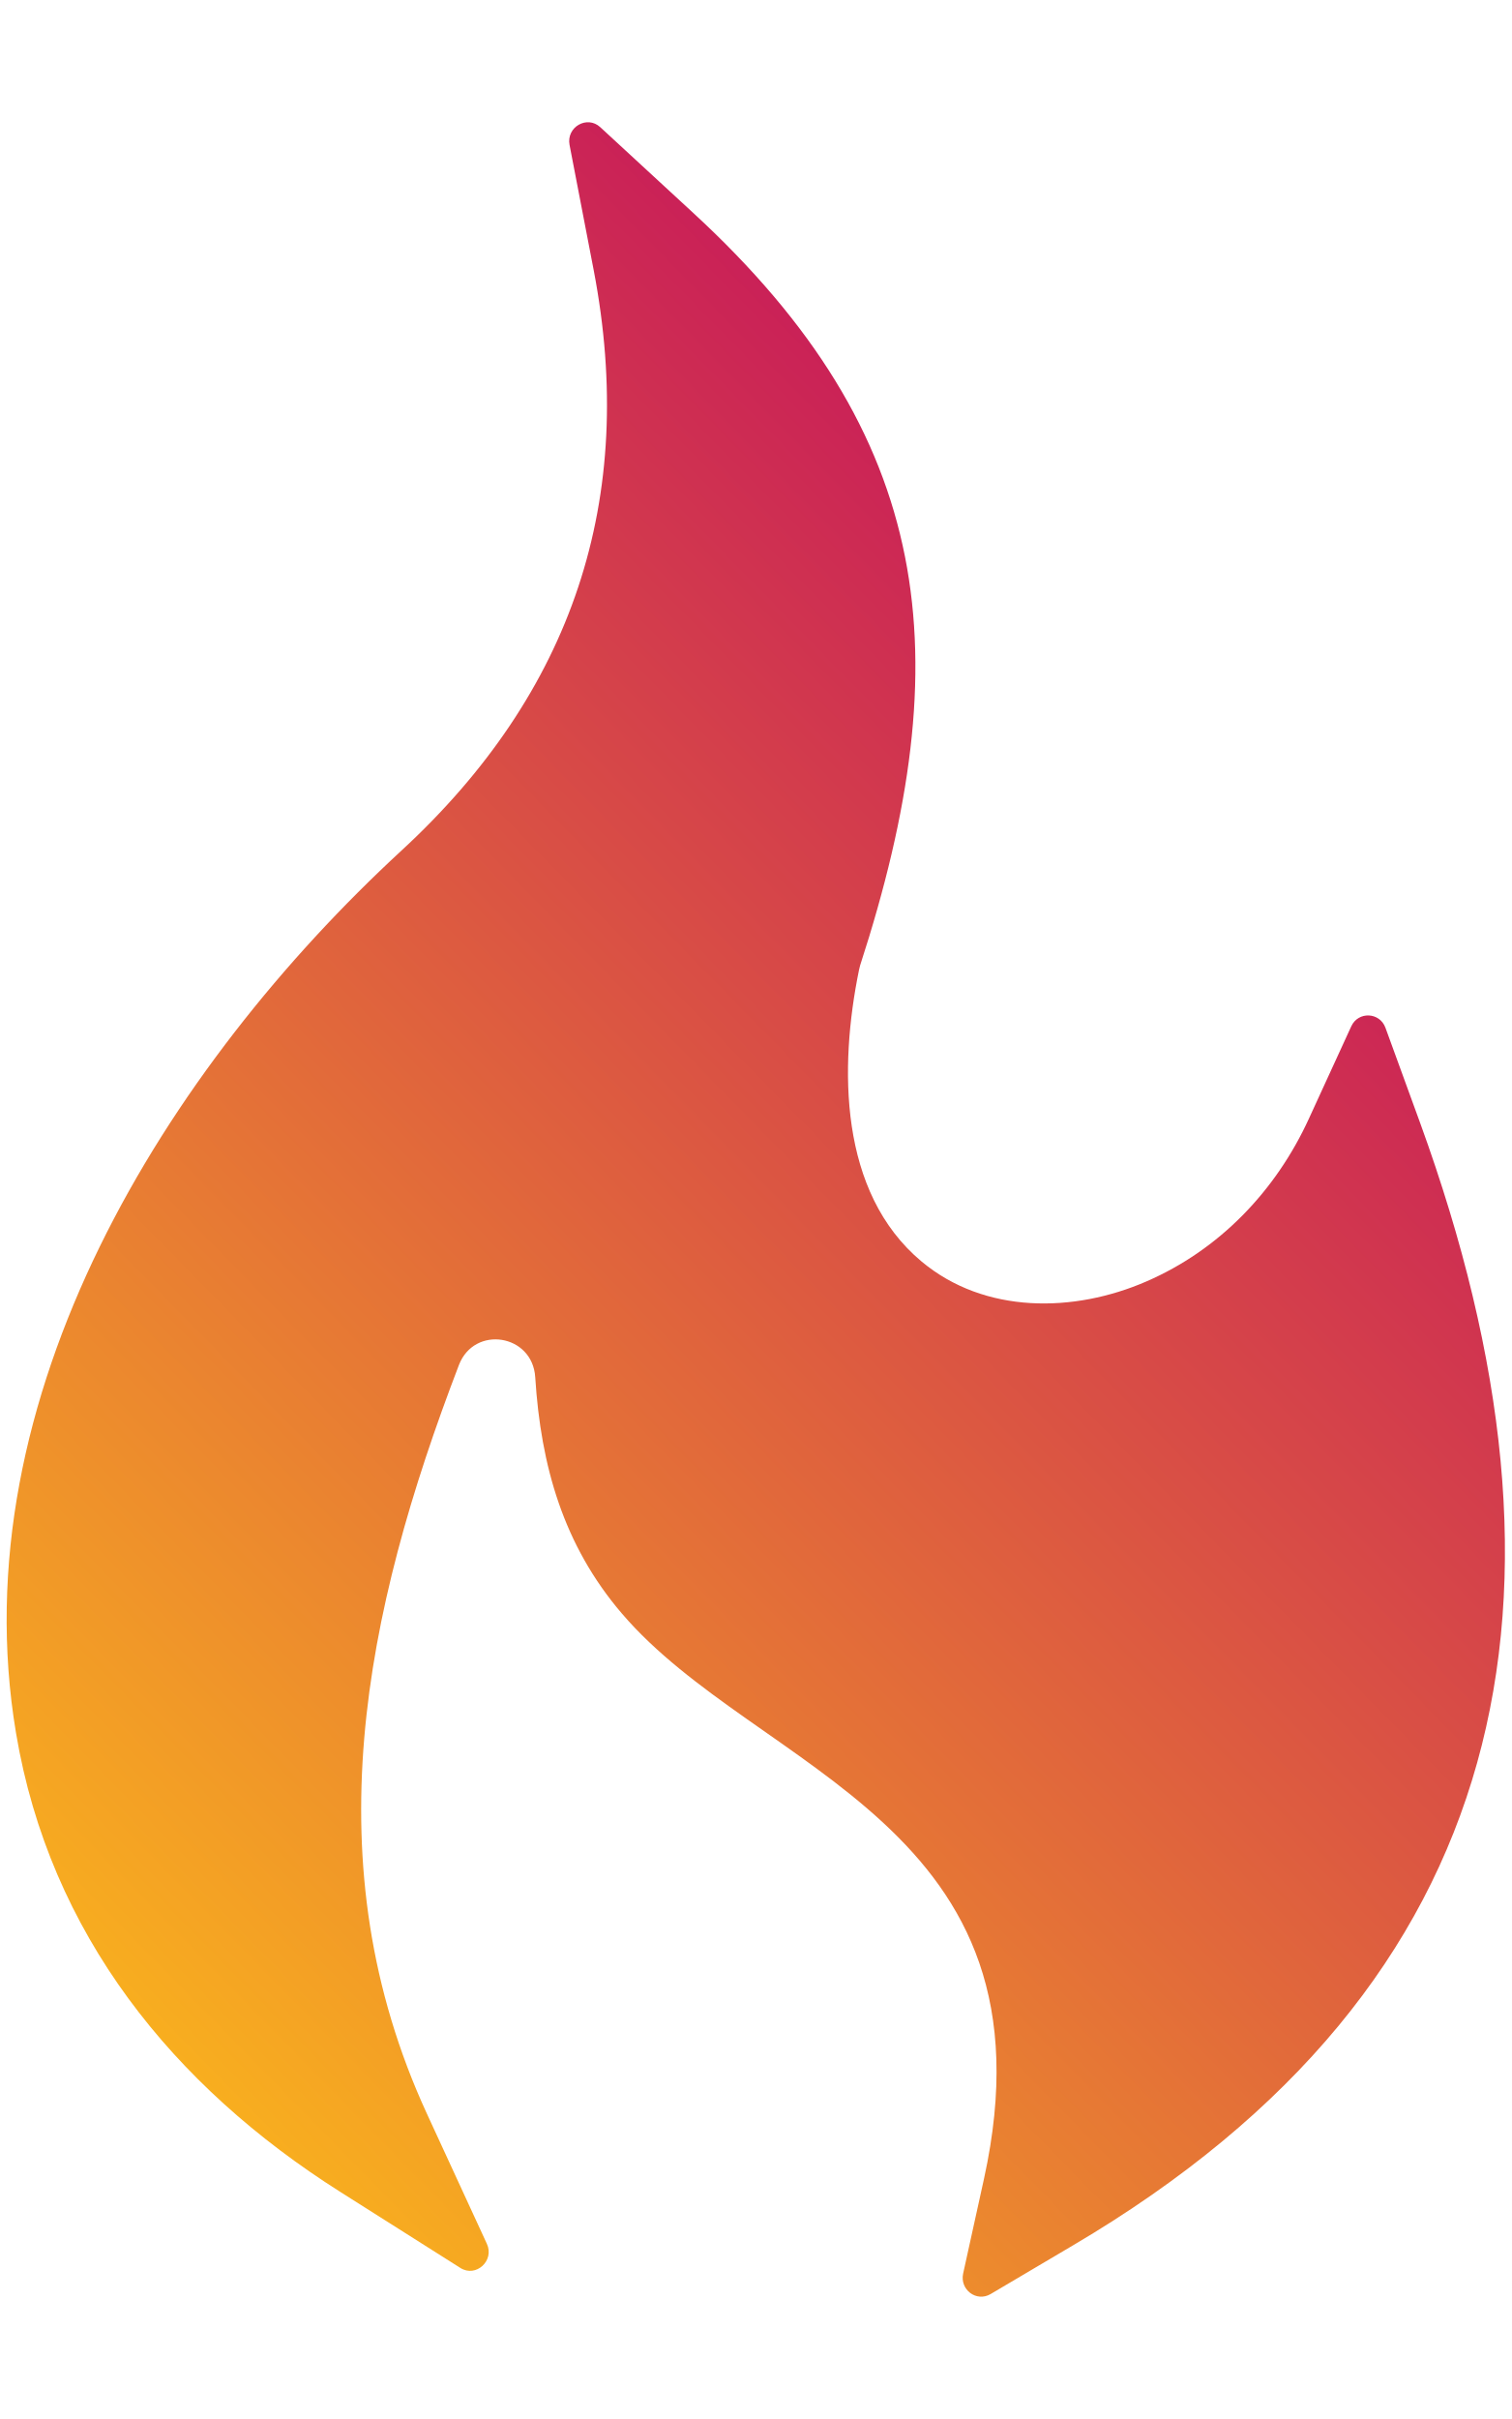
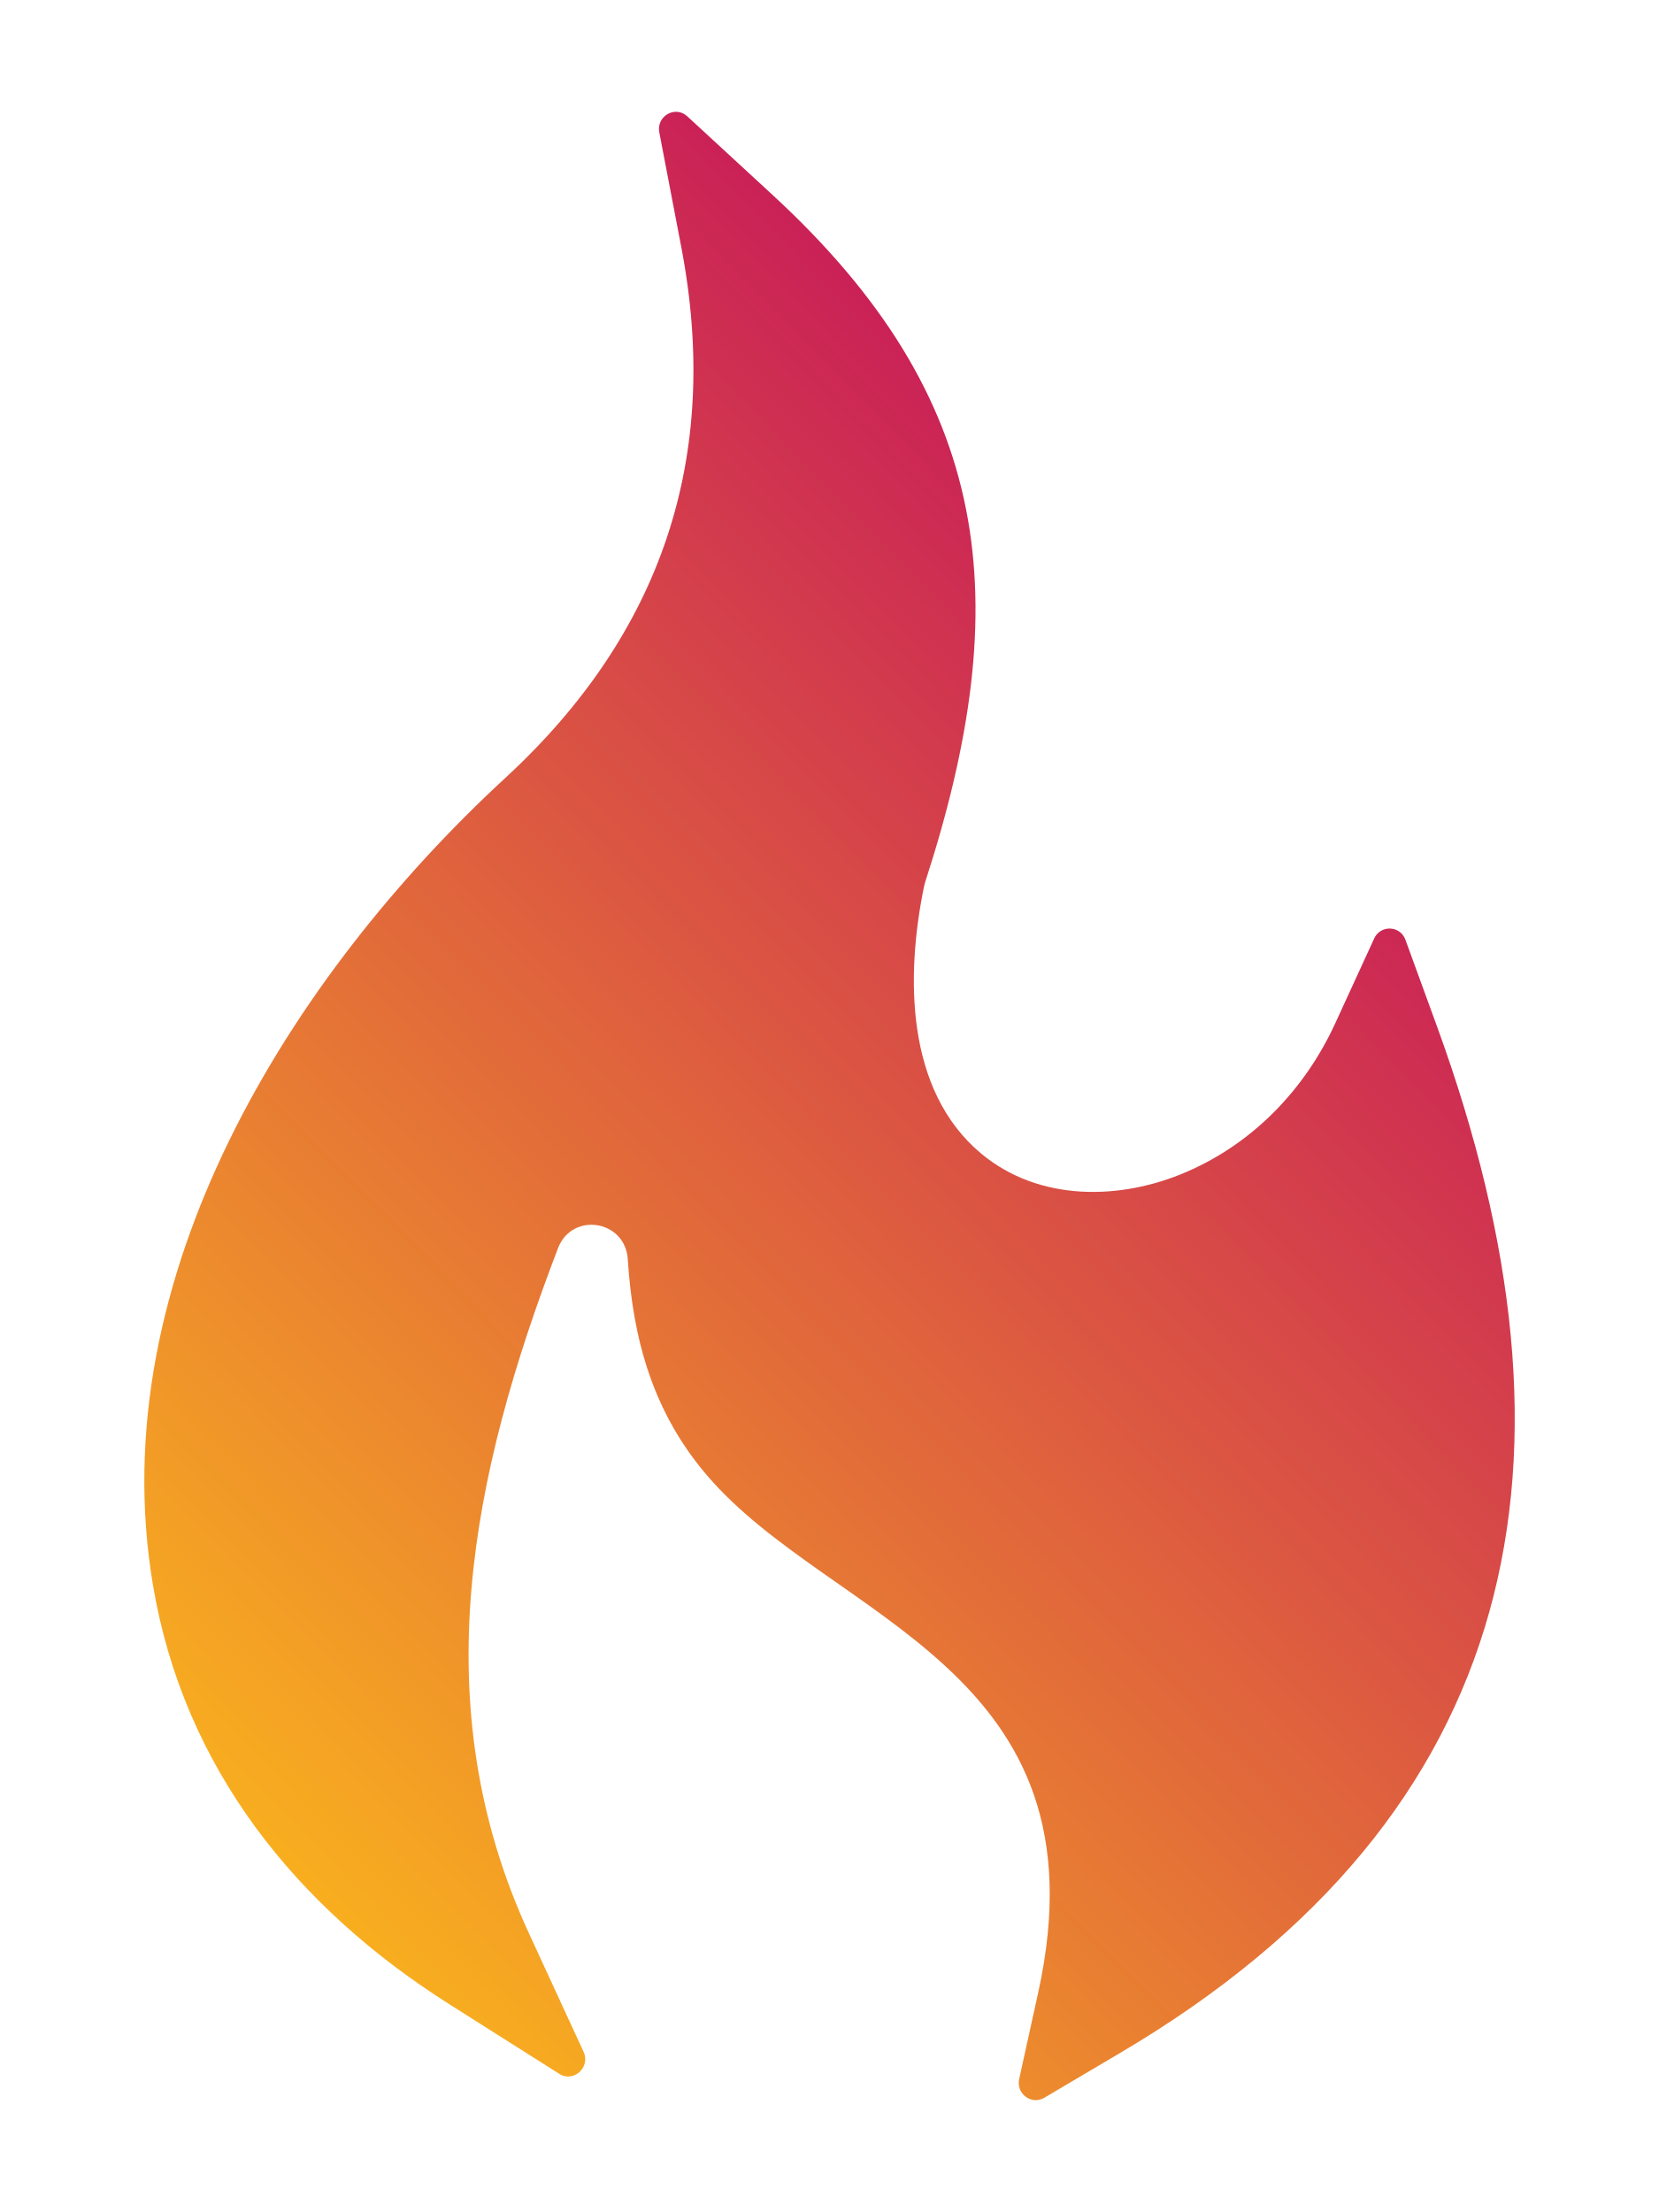
- <svg xmlns="http://www.w3.org/2000/svg" width="10" height="16" viewBox="0 0 10 16" fill="none">
-   <path fill-rule="evenodd" clip-rule="evenodd" d="M3.541 9.109C3.523 8.824 3.138 8.763 3.036 9.029C2.408 10.667 2.064 12.33 2.824 13.98L3.221 14.841C3.273 14.953 3.149 15.066 3.046 15.001L2.253 14.499C1.146 13.799 0.329 12.792 0.106 11.463C-0.268 9.238 1.106 7.056 2.656 5.626C3.788 4.582 4.218 3.303 3.928 1.788L3.768 0.958C3.746 0.84 3.884 0.761 3.971 0.841L4.586 1.408C6.184 2.879 6.356 4.337 5.69 6.387C5.687 6.397 5.685 6.406 5.683 6.416C5.551 7.061 5.55 7.887 6.097 8.344C6.515 8.693 7.106 8.684 7.584 8.476C8.065 8.268 8.44 7.879 8.66 7.398L8.94 6.788C8.986 6.688 9.128 6.694 9.166 6.798L9.396 7.429C10.529 10.546 10.032 13.123 7.098 14.852L6.553 15.174C6.46 15.228 6.349 15.145 6.372 15.038L6.51 14.411C7.025 12.063 5.011 11.722 4.114 10.672C3.728 10.221 3.578 9.697 3.541 9.109Z" fill="url(#paint0_linear_1_582)" />
+ <svg xmlns="http://www.w3.org/2000/svg" width="12" height="16" viewBox="0 0 12 16" fill="none">
+   <path fill-rule="evenodd" clip-rule="evenodd" d="M4.541 9.109C4.523 8.824 4.138 8.763 4.036 9.029C3.408 10.667 3.064 12.33 3.824 13.98L4.221 14.841C4.273 14.953 4.149 15.066 4.046 15.001L3.253 14.499C2.146 13.799 1.329 12.792 1.106 11.463C0.732 9.238 2.106 7.056 3.656 5.626C4.788 4.582 5.218 3.303 4.928 1.788L4.769 0.958C4.746 0.84 4.884 0.761 4.971 0.841L5.586 1.408C7.184 2.879 7.356 4.337 6.69 6.387C6.687 6.397 6.685 6.406 6.683 6.416C6.551 7.061 6.55 7.887 7.097 8.344C7.515 8.693 8.106 8.684 8.584 8.476C9.065 8.268 9.44 7.879 9.66 7.398L9.94 6.788C9.986 6.688 10.129 6.694 10.166 6.798L10.396 7.429C11.529 10.546 11.032 13.123 8.098 14.852L7.553 15.174C7.46 15.228 7.349 15.145 7.372 15.038L7.51 14.411C8.025 12.063 6.011 11.722 5.114 10.672C4.728 10.221 4.578 9.697 4.541 9.109Z" fill="url(#paint0_linear_1_577)" />
  <defs>
-     <linearGradient id="paint0_linear_1_582" x1="0.575" y1="13.003" x2="8.423" y2="5.306" gradientUnits="userSpaceOnUse">
+     <linearGradient id="paint0_linear_1_577" x1="1.575" y1="13.003" x2="9.423" y2="5.306" gradientUnits="userSpaceOnUse">
      <stop stop-color="#F8AE1F" />
      <stop offset="1" stop-color="#CA2157" />
    </linearGradient>
  </defs>
</svg>
